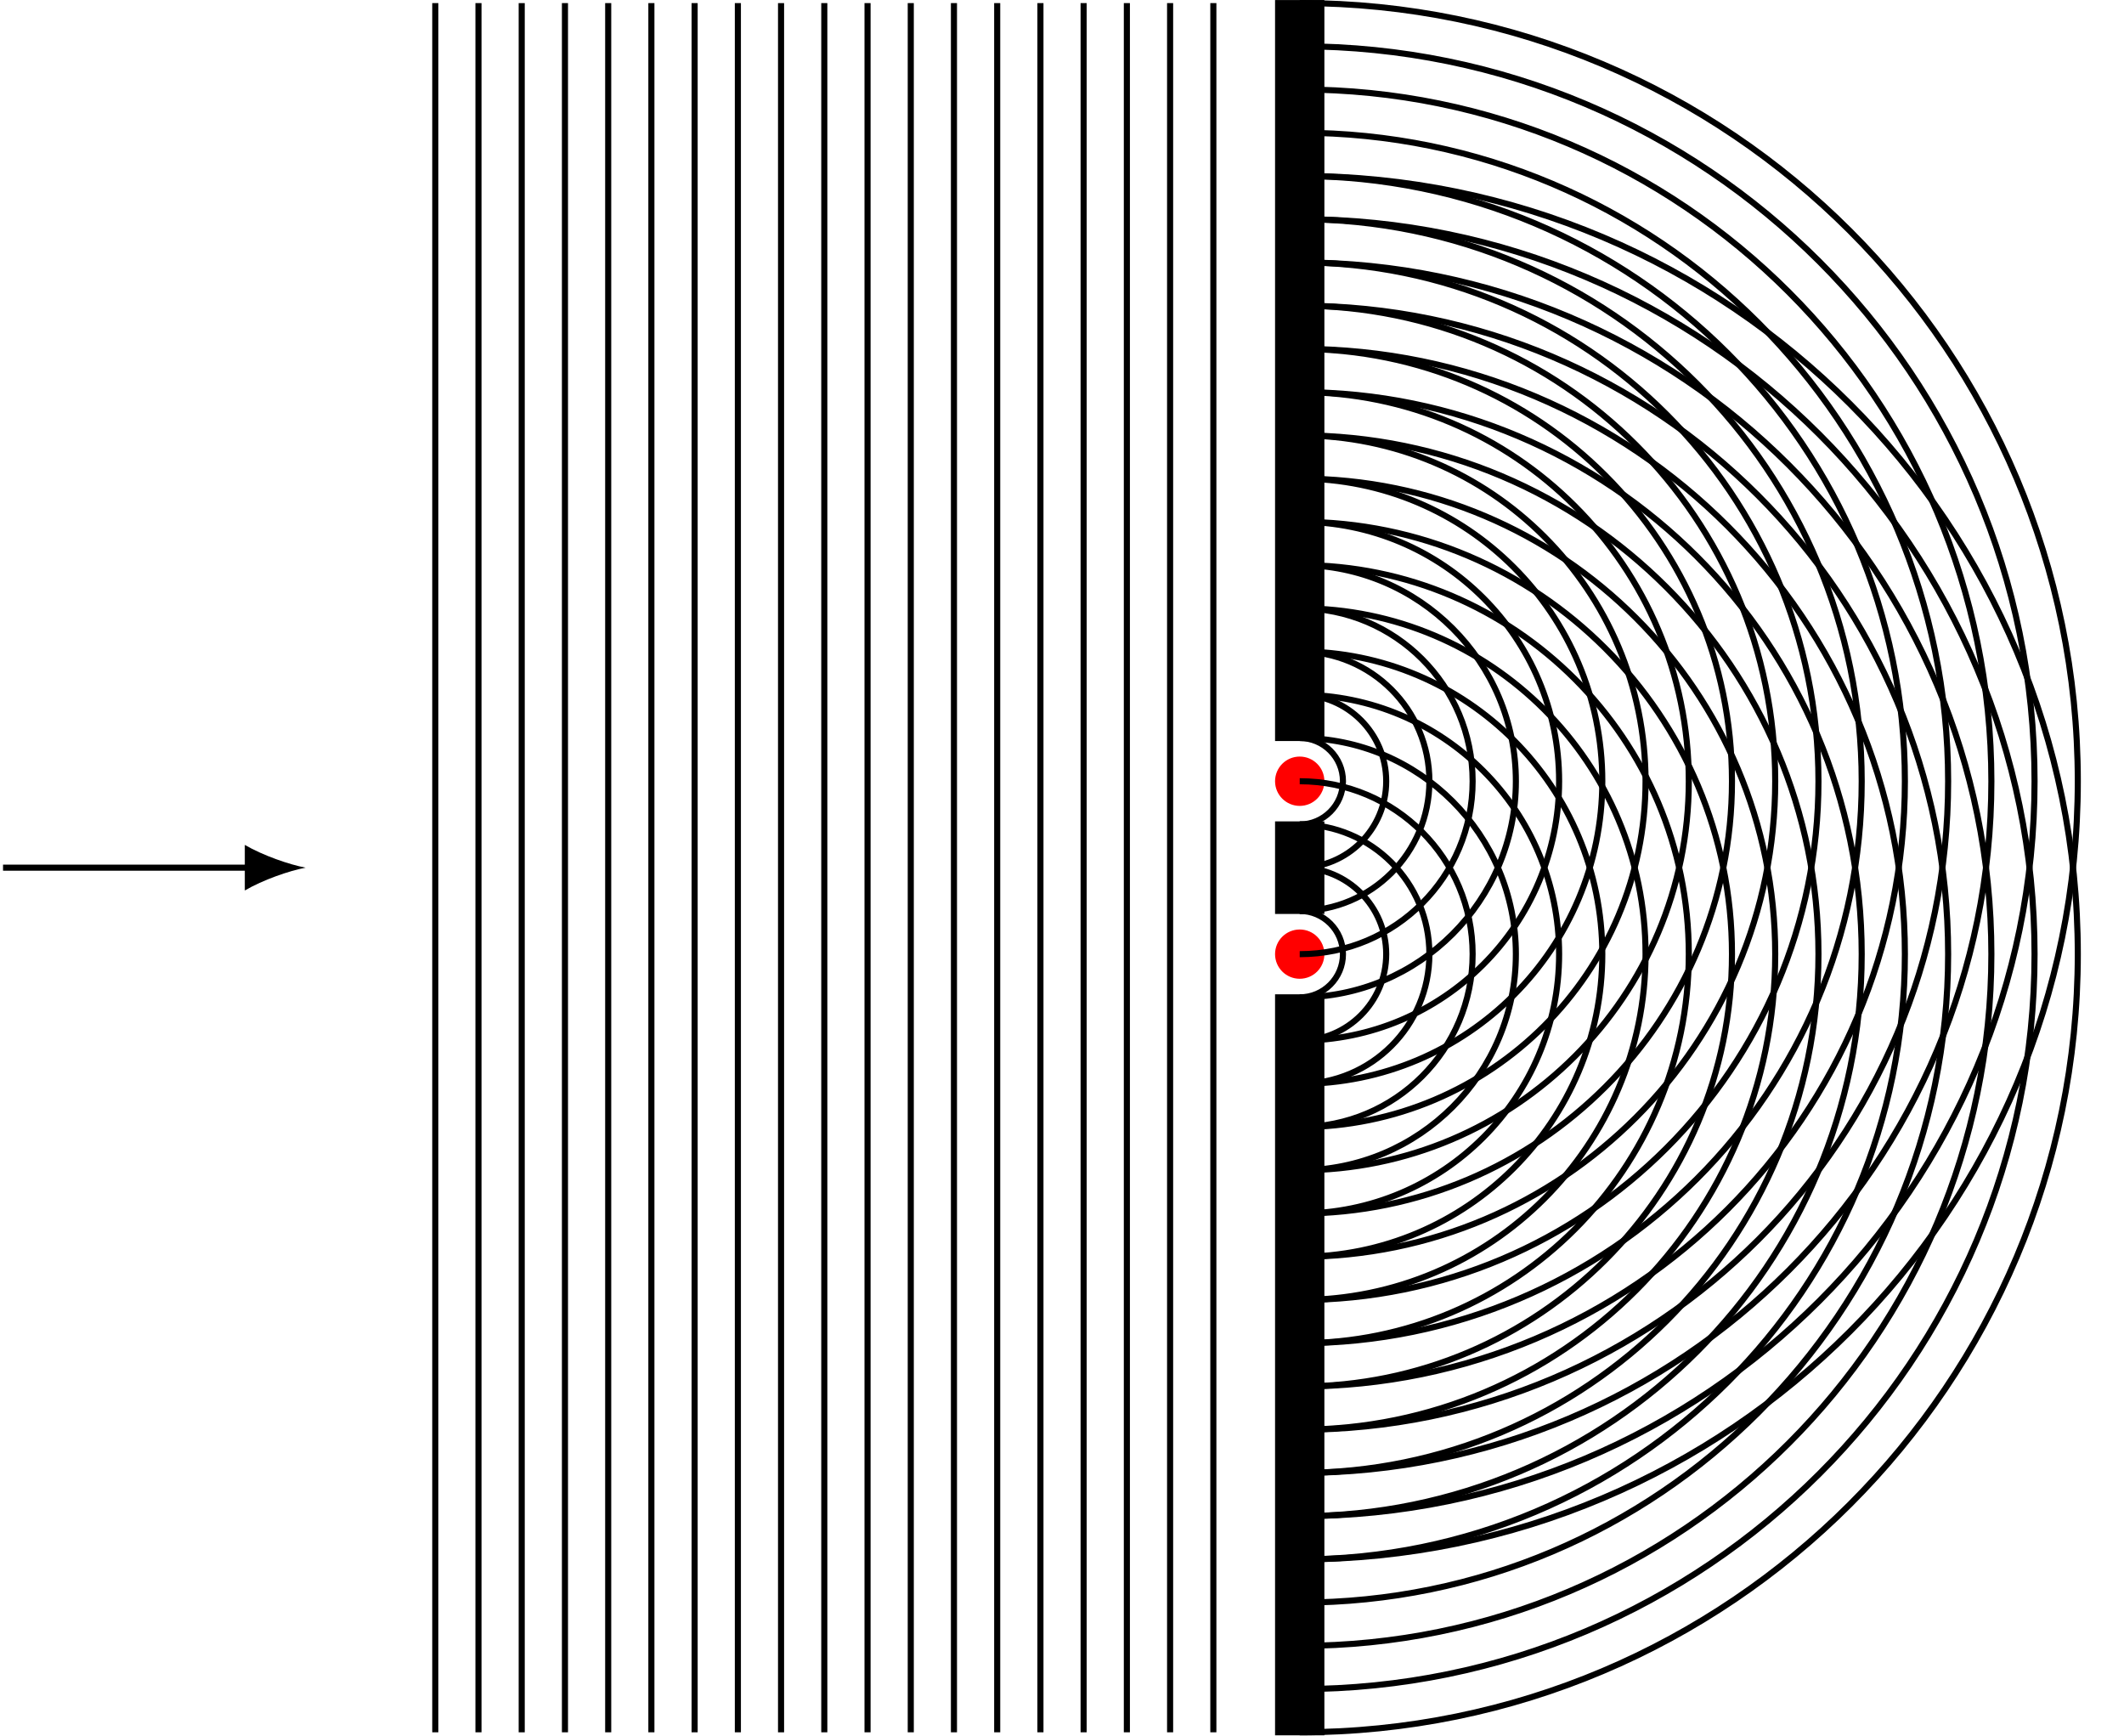
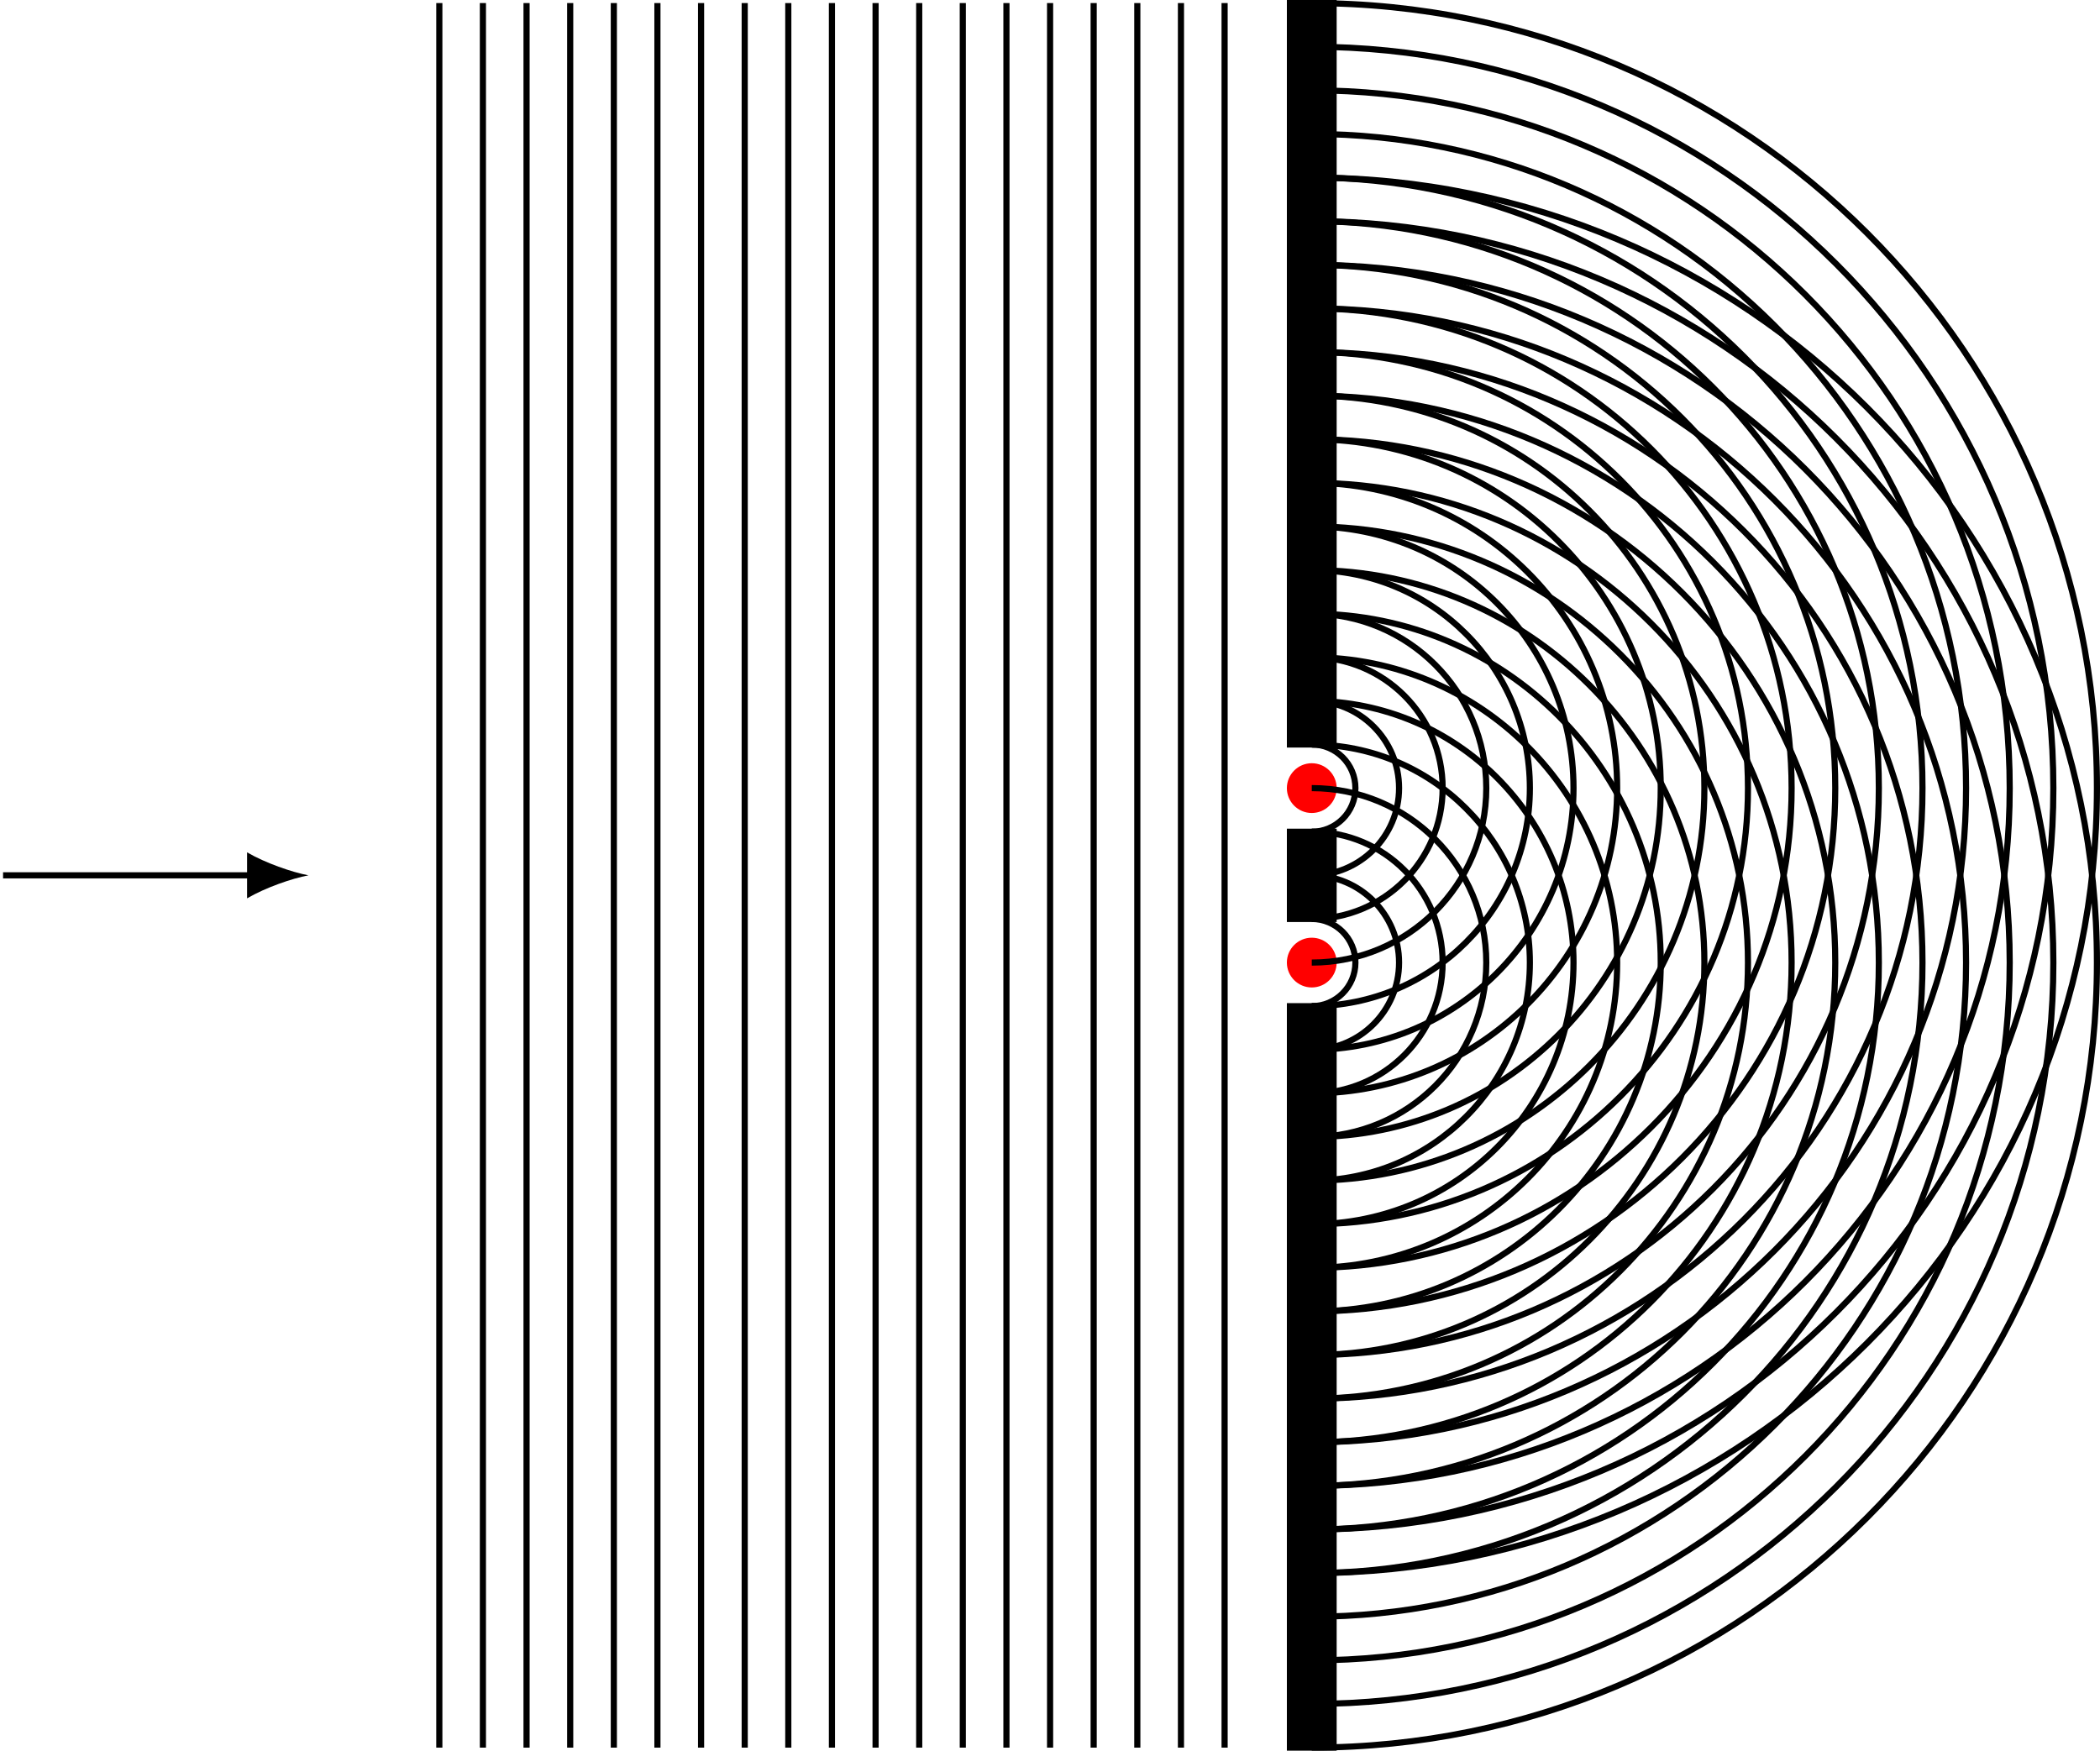
- <svg xmlns="http://www.w3.org/2000/svg" width="139.296pt" height="113.79pt" viewBox="0 0 139.296 113.79" version="1.1">
+ <svg xmlns="http://www.w3.org/2000/svg" width="136.457pt" height="113.784pt" viewBox="0 0 136.457 113.784" version="1.1">
  <defs>
    <clipPath id="clip1">
-       <path d="M 28 0 L 29 0 L 29 113.789 L 28 113.789 Z M 28 0 " />
+       <path d="M 28 0 L 29 0 L 29 113.785 L 28 113.785 Z M 28 0 " />
    </clipPath>
    <clipPath id="clip2">
-       <path d="M 31 0 L 32 0 L 32 113.789 L 31 113.789 Z M 31 0 " />
+       <path d="M 31 0 L 32 0 L 32 113.785 L 31 113.785 Z M 31 0 " />
    </clipPath>
    <clipPath id="clip3">
-       <path d="M 34 0 L 35 0 L 35 113.789 L 34 113.789 Z M 34 0 " />
+       <path d="M 34 0 L 35 0 L 35 113.785 L 34 113.785 Z M 34 0 " />
    </clipPath>
    <clipPath id="clip4">
-       <path d="M 36 0 L 38 0 L 38 113.789 L 36 113.789 Z M 36 0 " />
+       <path d="M 36 0 L 38 0 L 38 113.785 L 36 113.785 Z M 36 0 " />
    </clipPath>
    <clipPath id="clip5">
-       <path d="M 39 0 L 41 0 L 41 113.789 L 39 113.789 Z M 39 0 " />
+       <path d="M 39 0 L 41 0 L 41 113.785 L 39 113.785 Z M 39 0 " />
    </clipPath>
    <clipPath id="clip6">
-       <path d="M 42 0 L 43 0 L 43 113.789 L 42 113.789 Z M 42 0 " />
+       <path d="M 42 0 L 43 0 L 43 113.785 L 42 113.785 Z M 42 0 " />
    </clipPath>
    <clipPath id="clip7">
-       <path d="M 45 0 L 46 0 L 46 113.789 L 45 113.789 Z M 45 0 " />
+       <path d="M 45 0 L 46 0 L 46 113.785 L 45 113.785 Z M 45 0 " />
    </clipPath>
    <clipPath id="clip8">
-       <path d="M 48 0 L 49 0 L 49 113.789 L 48 113.789 Z M 48 0 " />
+       <path d="M 48 0 L 49 0 L 49 113.785 L 48 113.785 Z M 48 0 " />
    </clipPath>
    <clipPath id="clip9">
-       <path d="M 51 0 L 52 0 L 52 113.789 L 51 113.789 Z M 51 0 " />
+       <path d="M 51 0 L 52 0 L 52 113.785 L 51 113.785 Z M 51 0 " />
    </clipPath>
    <clipPath id="clip10">
-       <path d="M 53 0 L 55 0 L 55 113.789 L 53 113.789 Z M 53 0 " />
+       <path d="M 53 0 L 55 0 L 55 113.785 L 53 113.785 Z M 53 0 " />
    </clipPath>
    <clipPath id="clip11">
-       <path d="M 56 0 L 58 0 L 58 113.789 L 56 113.789 Z M 56 0 " />
+       <path d="M 56 0 L 58 0 L 58 113.785 L 56 113.785 Z M 56 0 " />
    </clipPath>
    <clipPath id="clip12">
-       <path d="M 59 0 L 60 0 L 60 113.789 L 59 113.789 Z M 59 0 " />
+       <path d="M 59 0 L 60 0 L 60 113.785 L 59 113.785 Z M 59 0 " />
    </clipPath>
    <clipPath id="clip13">
-       <path d="M 62 0 L 63 0 L 63 113.789 L 62 113.789 Z M 62 0 " />
+       <path d="M 62 0 L 63 0 L 63 113.785 L 62 113.785 Z M 62 0 " />
    </clipPath>
    <clipPath id="clip14">
-       <path d="M 65 0 L 66 0 L 66 113.789 L 65 113.789 Z M 65 0 " />
+       <path d="M 65 0 L 66 0 L 66 113.785 L 65 113.785 Z M 65 0 " />
    </clipPath>
    <clipPath id="clip15">
-       <path d="M 68 0 L 69 0 L 69 113.789 L 68 113.789 Z M 68 0 " />
+       <path d="M 68 0 L 69 0 L 69 113.785 L 68 113.785 Z M 68 0 " />
    </clipPath>
    <clipPath id="clip16">
-       <path d="M 70 0 L 72 0 L 72 113.789 L 70 113.789 Z M 70 0 " />
+       <path d="M 70 0 L 72 0 L 72 113.785 L 70 113.785 Z M 70 0 " />
    </clipPath>
    <clipPath id="clip17">
-       <path d="M 73 0 L 75 0 L 75 113.789 L 73 113.789 Z M 73 0 " />
+       <path d="M 73 0 L 75 0 L 75 113.785 L 73 113.785 Z M 73 0 " />
    </clipPath>
    <clipPath id="clip18">
-       <path d="M 76 0 L 77 0 L 77 113.789 L 76 113.789 Z M 76 0 " />
+       <path d="M 76 0 L 77 0 L 77 113.785 L 76 113.785 Z M 76 0 " />
    </clipPath>
    <clipPath id="clip19">
-       <path d="M 79 0 L 80 0 L 80 113.789 L 79 113.789 Z M 79 0 " />
+       <path d="M 79 0 L 80 0 L 80 113.785 L 79 113.785 Z M 79 0 " />
    </clipPath>
    <clipPath id="clip20">
-       <path d="M 83 65 L 87 65 L 87 113.789 L 83 113.789 Z M 83 65 " />
+       <path d="M 83 65 L 87 65 L 87 113.785 L 83 113.785 Z M 83 65 " />
    </clipPath>
    <clipPath id="clip21">
-       <path d="M 79 0 L 139.297 0 L 139.297 108 L 79 108 Z M 79 0 " />
+       <path d="M 79 0 L 136.457 0 L 136.457 103 L 79 103 Z M 79 0 " />
    </clipPath>
    <clipPath id="clip22">
-       <path d="M 79 5 L 139.297 5 L 139.297 113.789 L 79 113.789 Z M 79 5 " />
+       <path d="M 79 11 L 136.457 11 L 136.457 113.785 L 79 113.785 Z M 79 11 " />
+     </clipPath>
+     <clipPath id="clip23">
+       <path d="M 79 0 L 136.457 0 L 136.457 106 L 79 106 Z M 79 0 " />
+     </clipPath>
+     <clipPath id="clip24">
+       <path d="M 79 8 L 136.457 8 L 136.457 113.785 L 79 113.785 Z M 79 8 " />
+     </clipPath>
+     <clipPath id="clip25">
+       <path d="M 79 0 L 136.457 0 L 136.457 108 L 79 108 Z M 79 0 " />
+     </clipPath>
+     <clipPath id="clip26">
+       <path d="M 79 5 L 136.457 5 L 136.457 113.785 L 79 113.785 Z M 79 5 " />
    </clipPath>
  </defs>
  <g id="surface1">
-     <path style="fill:none;stroke-width:0.399;stroke-linecap:butt;stroke-linejoin:miter;stroke:rgb(0%,0%,0%);stroke-opacity:1;stroke-miterlimit:10;" d="M -85.04 0 L -68.786 0 " transform="matrix(1,0,0,-1,85.239,56.895)" />
-     <path style=" stroke:none;fill-rule:nonzero;fill:rgb(0%,0%,0%);fill-opacity:1;" d="M 20.043 56.895 C 18.98 56.695 17.25 56.098 16.055 55.402 L 16.055 58.391 C 17.25 57.691 18.98 57.094 20.043 56.895 " />
+     <path style="fill:none;stroke-width:0.399;stroke-linecap:butt;stroke-linejoin:miter;stroke:rgb(0%,0%,0%);stroke-opacity:1;stroke-miterlimit:10;" d="M -85.04 0.001 L -68.786 0.001 " transform="matrix(1,0,0,-1,85.239,56.892)" />
+     <path style=" stroke:none;fill-rule:nonzero;fill:rgb(0%,0%,0%);fill-opacity:1;" d="M 20.043 56.891 C 18.98 56.691 17.25 56.094 16.055 55.398 L 16.055 58.387 C 17.25 57.688 18.98 57.09 20.043 56.891 " />
    <g clip-path="url(#clip1)" clip-rule="nonzero">
-       <path style="fill:none;stroke-width:0.399;stroke-linecap:butt;stroke-linejoin:miter;stroke:rgb(0%,0%,0%);stroke-opacity:1;stroke-miterlimit:10;" d="M -56.692 -56.695 L -56.692 56.692 " transform="matrix(1,0,0,-1,85.239,56.895)" />
+       <path style="fill:none;stroke-width:0.399;stroke-linecap:butt;stroke-linejoin:miter;stroke:rgb(0%,0%,0%);stroke-opacity:1;stroke-miterlimit:10;" d="M -56.692 -56.694 L -56.692 56.693 " transform="matrix(1,0,0,-1,85.239,56.892)" />
    </g>
    <g clip-path="url(#clip2)" clip-rule="nonzero">
-       <path style="fill:none;stroke-width:0.399;stroke-linecap:butt;stroke-linejoin:miter;stroke:rgb(0%,0%,0%);stroke-opacity:1;stroke-miterlimit:10;" d="M -53.86 -56.695 L -53.86 56.692 " transform="matrix(1,0,0,-1,85.239,56.895)" />
+       <path style="fill:none;stroke-width:0.399;stroke-linecap:butt;stroke-linejoin:miter;stroke:rgb(0%,0%,0%);stroke-opacity:1;stroke-miterlimit:10;" d="M -53.86 -56.694 L -53.86 56.693 " transform="matrix(1,0,0,-1,85.239,56.892)" />
    </g>
    <g clip-path="url(#clip3)" clip-rule="nonzero">
-       <path style="fill:none;stroke-width:0.399;stroke-linecap:butt;stroke-linejoin:miter;stroke:rgb(0%,0%,0%);stroke-opacity:1;stroke-miterlimit:10;" d="M -51.024 -56.695 L -51.024 56.692 " transform="matrix(1,0,0,-1,85.239,56.895)" />
+       <path style="fill:none;stroke-width:0.399;stroke-linecap:butt;stroke-linejoin:miter;stroke:rgb(0%,0%,0%);stroke-opacity:1;stroke-miterlimit:10;" d="M -51.024 -56.694 L -51.024 56.693 " transform="matrix(1,0,0,-1,85.239,56.892)" />
    </g>
    <g clip-path="url(#clip4)" clip-rule="nonzero">
-       <path style="fill:none;stroke-width:0.399;stroke-linecap:butt;stroke-linejoin:miter;stroke:rgb(0%,0%,0%);stroke-opacity:1;stroke-miterlimit:10;" d="M -48.188 -56.695 L -48.188 56.692 " transform="matrix(1,0,0,-1,85.239,56.895)" />
+       <path style="fill:none;stroke-width:0.399;stroke-linecap:butt;stroke-linejoin:miter;stroke:rgb(0%,0%,0%);stroke-opacity:1;stroke-miterlimit:10;" d="M -48.188 -56.694 L -48.188 56.693 " transform="matrix(1,0,0,-1,85.239,56.892)" />
    </g>
    <g clip-path="url(#clip5)" clip-rule="nonzero">
-       <path style="fill:none;stroke-width:0.399;stroke-linecap:butt;stroke-linejoin:miter;stroke:rgb(0%,0%,0%);stroke-opacity:1;stroke-miterlimit:10;" d="M -45.352 -56.695 L -45.352 56.692 " transform="matrix(1,0,0,-1,85.239,56.895)" />
+       <path style="fill:none;stroke-width:0.399;stroke-linecap:butt;stroke-linejoin:miter;stroke:rgb(0%,0%,0%);stroke-opacity:1;stroke-miterlimit:10;" d="M -45.352 -56.694 L -45.352 56.693 " transform="matrix(1,0,0,-1,85.239,56.892)" />
    </g>
    <g clip-path="url(#clip6)" clip-rule="nonzero">
-       <path style="fill:none;stroke-width:0.399;stroke-linecap:butt;stroke-linejoin:miter;stroke:rgb(0%,0%,0%);stroke-opacity:1;stroke-miterlimit:10;" d="M -42.52 -56.695 L -42.52 56.692 " transform="matrix(1,0,0,-1,85.239,56.895)" />
+       <path style="fill:none;stroke-width:0.399;stroke-linecap:butt;stroke-linejoin:miter;stroke:rgb(0%,0%,0%);stroke-opacity:1;stroke-miterlimit:10;" d="M -42.52 -56.694 L -42.52 56.693 " transform="matrix(1,0,0,-1,85.239,56.892)" />
    </g>
    <g clip-path="url(#clip7)" clip-rule="nonzero">
-       <path style="fill:none;stroke-width:0.399;stroke-linecap:butt;stroke-linejoin:miter;stroke:rgb(0%,0%,0%);stroke-opacity:1;stroke-miterlimit:10;" d="M -39.684 -56.695 L -39.684 56.692 " transform="matrix(1,0,0,-1,85.239,56.895)" />
+       <path style="fill:none;stroke-width:0.399;stroke-linecap:butt;stroke-linejoin:miter;stroke:rgb(0%,0%,0%);stroke-opacity:1;stroke-miterlimit:10;" d="M -39.684 -56.694 L -39.684 56.693 " transform="matrix(1,0,0,-1,85.239,56.892)" />
    </g>
    <g clip-path="url(#clip8)" clip-rule="nonzero">
-       <path style="fill:none;stroke-width:0.399;stroke-linecap:butt;stroke-linejoin:miter;stroke:rgb(0%,0%,0%);stroke-opacity:1;stroke-miterlimit:10;" d="M -36.848 -56.695 L -36.848 56.692 " transform="matrix(1,0,0,-1,85.239,56.895)" />
+       <path style="fill:none;stroke-width:0.399;stroke-linecap:butt;stroke-linejoin:miter;stroke:rgb(0%,0%,0%);stroke-opacity:1;stroke-miterlimit:10;" d="M -36.848 -56.694 L -36.848 56.693 " transform="matrix(1,0,0,-1,85.239,56.892)" />
    </g>
    <g clip-path="url(#clip9)" clip-rule="nonzero">
-       <path style="fill:none;stroke-width:0.399;stroke-linecap:butt;stroke-linejoin:miter;stroke:rgb(0%,0%,0%);stroke-opacity:1;stroke-miterlimit:10;" d="M -34.016 -56.695 L -34.016 56.692 " transform="matrix(1,0,0,-1,85.239,56.895)" />
+       <path style="fill:none;stroke-width:0.399;stroke-linecap:butt;stroke-linejoin:miter;stroke:rgb(0%,0%,0%);stroke-opacity:1;stroke-miterlimit:10;" d="M -34.016 -56.694 L -34.016 56.693 " transform="matrix(1,0,0,-1,85.239,56.892)" />
    </g>
    <g clip-path="url(#clip10)" clip-rule="nonzero">
-       <path style="fill:none;stroke-width:0.399;stroke-linecap:butt;stroke-linejoin:miter;stroke:rgb(0%,0%,0%);stroke-opacity:1;stroke-miterlimit:10;" d="M -31.18 -56.695 L -31.18 56.692 " transform="matrix(1,0,0,-1,85.239,56.895)" />
+       <path style="fill:none;stroke-width:0.399;stroke-linecap:butt;stroke-linejoin:miter;stroke:rgb(0%,0%,0%);stroke-opacity:1;stroke-miterlimit:10;" d="M -31.18 -56.694 L -31.18 56.693 " transform="matrix(1,0,0,-1,85.239,56.892)" />
    </g>
    <g clip-path="url(#clip11)" clip-rule="nonzero">
-       <path style="fill:none;stroke-width:0.399;stroke-linecap:butt;stroke-linejoin:miter;stroke:rgb(0%,0%,0%);stroke-opacity:1;stroke-miterlimit:10;" d="M -28.344 -56.695 L -28.344 56.692 " transform="matrix(1,0,0,-1,85.239,56.895)" />
+       <path style="fill:none;stroke-width:0.399;stroke-linecap:butt;stroke-linejoin:miter;stroke:rgb(0%,0%,0%);stroke-opacity:1;stroke-miterlimit:10;" d="M -28.344 -56.694 L -28.344 56.693 " transform="matrix(1,0,0,-1,85.239,56.892)" />
    </g>
    <g clip-path="url(#clip12)" clip-rule="nonzero">
-       <path style="fill:none;stroke-width:0.399;stroke-linecap:butt;stroke-linejoin:miter;stroke:rgb(0%,0%,0%);stroke-opacity:1;stroke-miterlimit:10;" d="M -25.509 -56.695 L -25.509 56.692 " transform="matrix(1,0,0,-1,85.239,56.895)" />
+       <path style="fill:none;stroke-width:0.399;stroke-linecap:butt;stroke-linejoin:miter;stroke:rgb(0%,0%,0%);stroke-opacity:1;stroke-miterlimit:10;" d="M -25.509 -56.694 L -25.509 56.693 " transform="matrix(1,0,0,-1,85.239,56.892)" />
    </g>
    <g clip-path="url(#clip13)" clip-rule="nonzero">
-       <path style="fill:none;stroke-width:0.399;stroke-linecap:butt;stroke-linejoin:miter;stroke:rgb(0%,0%,0%);stroke-opacity:1;stroke-miterlimit:10;" d="M -22.677 -56.695 L -22.677 56.692 " transform="matrix(1,0,0,-1,85.239,56.895)" />
+       <path style="fill:none;stroke-width:0.399;stroke-linecap:butt;stroke-linejoin:miter;stroke:rgb(0%,0%,0%);stroke-opacity:1;stroke-miterlimit:10;" d="M -22.677 -56.694 L -22.677 56.693 " transform="matrix(1,0,0,-1,85.239,56.892)" />
    </g>
    <g clip-path="url(#clip14)" clip-rule="nonzero">
-       <path style="fill:none;stroke-width:0.399;stroke-linecap:butt;stroke-linejoin:miter;stroke:rgb(0%,0%,0%);stroke-opacity:1;stroke-miterlimit:10;" d="M -19.841 -56.695 L -19.841 56.692 " transform="matrix(1,0,0,-1,85.239,56.895)" />
+       <path style="fill:none;stroke-width:0.399;stroke-linecap:butt;stroke-linejoin:miter;stroke:rgb(0%,0%,0%);stroke-opacity:1;stroke-miterlimit:10;" d="M -19.841 -56.694 L -19.841 56.693 " transform="matrix(1,0,0,-1,85.239,56.892)" />
    </g>
    <g clip-path="url(#clip15)" clip-rule="nonzero">
-       <path style="fill:none;stroke-width:0.399;stroke-linecap:butt;stroke-linejoin:miter;stroke:rgb(0%,0%,0%);stroke-opacity:1;stroke-miterlimit:10;" d="M -17.005 -56.695 L -17.005 56.692 " transform="matrix(1,0,0,-1,85.239,56.895)" />
+       <path style="fill:none;stroke-width:0.399;stroke-linecap:butt;stroke-linejoin:miter;stroke:rgb(0%,0%,0%);stroke-opacity:1;stroke-miterlimit:10;" d="M -17.005 -56.694 L -17.005 56.693 " transform="matrix(1,0,0,-1,85.239,56.892)" />
    </g>
    <g clip-path="url(#clip16)" clip-rule="nonzero">
-       <path style="fill:none;stroke-width:0.399;stroke-linecap:butt;stroke-linejoin:miter;stroke:rgb(0%,0%,0%);stroke-opacity:1;stroke-miterlimit:10;" d="M -14.173 -56.695 L -14.173 56.692 " transform="matrix(1,0,0,-1,85.239,56.895)" />
+       <path style="fill:none;stroke-width:0.399;stroke-linecap:butt;stroke-linejoin:miter;stroke:rgb(0%,0%,0%);stroke-opacity:1;stroke-miterlimit:10;" d="M -14.173 -56.694 L -14.173 56.693 " transform="matrix(1,0,0,-1,85.239,56.892)" />
    </g>
    <g clip-path="url(#clip17)" clip-rule="nonzero">
-       <path style="fill:none;stroke-width:0.399;stroke-linecap:butt;stroke-linejoin:miter;stroke:rgb(0%,0%,0%);stroke-opacity:1;stroke-miterlimit:10;" d="M -11.337 -56.695 L -11.337 56.692 " transform="matrix(1,0,0,-1,85.239,56.895)" />
+       <path style="fill:none;stroke-width:0.399;stroke-linecap:butt;stroke-linejoin:miter;stroke:rgb(0%,0%,0%);stroke-opacity:1;stroke-miterlimit:10;" d="M -11.337 -56.694 L -11.337 56.693 " transform="matrix(1,0,0,-1,85.239,56.892)" />
    </g>
    <g clip-path="url(#clip18)" clip-rule="nonzero">
-       <path style="fill:none;stroke-width:0.399;stroke-linecap:butt;stroke-linejoin:miter;stroke:rgb(0%,0%,0%);stroke-opacity:1;stroke-miterlimit:10;" d="M -8.501 -56.695 L -8.501 56.692 " transform="matrix(1,0,0,-1,85.239,56.895)" />
+       <path style="fill:none;stroke-width:0.399;stroke-linecap:butt;stroke-linejoin:miter;stroke:rgb(0%,0%,0%);stroke-opacity:1;stroke-miterlimit:10;" d="M -8.501 -56.694 L -8.501 56.693 " transform="matrix(1,0,0,-1,85.239,56.892)" />
    </g>
    <g clip-path="url(#clip19)" clip-rule="nonzero">
-       <path style="fill:none;stroke-width:0.399;stroke-linecap:butt;stroke-linejoin:miter;stroke:rgb(0%,0%,0%);stroke-opacity:1;stroke-miterlimit:10;" d="M -5.665 -56.695 L -5.665 56.692 " transform="matrix(1,0,0,-1,85.239,56.895)" />
+       <path style="fill:none;stroke-width:0.399;stroke-linecap:butt;stroke-linejoin:miter;stroke:rgb(0%,0%,0%);stroke-opacity:1;stroke-miterlimit:10;" d="M -5.665 -56.694 L -5.665 56.693 " transform="matrix(1,0,0,-1,85.239,56.892)" />
    </g>
    <g clip-path="url(#clip20)" clip-rule="nonzero">
-       <path style="fill-rule:nonzero;fill:rgb(0%,0%,0%);fill-opacity:1;stroke-width:0.399;stroke-linecap:butt;stroke-linejoin:miter;stroke:rgb(0%,0%,0%);stroke-opacity:1;stroke-miterlimit:10;" d="M 1.417 -56.695 L 1.417 -8.503 L -1.419 -8.503 L -1.419 -56.695 Z M 1.417 -56.695 " transform="matrix(1,0,0,-1,85.239,56.895)" />
+       <path style="fill-rule:nonzero;fill:rgb(0%,0%,0%);fill-opacity:1;stroke-width:0.399;stroke-linecap:butt;stroke-linejoin:miter;stroke:rgb(0%,0%,0%);stroke-opacity:1;stroke-miterlimit:10;" d="M 1.417 -56.694 L 1.417 -8.503 L -1.419 -8.503 L -1.419 -56.694 Z M 1.417 -56.694 " transform="matrix(1,0,0,-1,85.239,56.892)" />
    </g>
-     <path style="fill-rule:nonzero;fill:rgb(0%,0%,0%);fill-opacity:1;stroke-width:0.399;stroke-linecap:butt;stroke-linejoin:miter;stroke:rgb(0%,0%,0%);stroke-opacity:1;stroke-miterlimit:10;" d="M 1.417 -2.835 L 1.417 2.836 L -1.419 2.836 L -1.419 -2.835 Z M 1.417 -2.835 " transform="matrix(1,0,0,-1,85.239,56.895)" />
-     <path style="fill-rule:nonzero;fill:rgb(0%,0%,0%);fill-opacity:1;stroke-width:0.399;stroke-linecap:butt;stroke-linejoin:miter;stroke:rgb(0%,0%,0%);stroke-opacity:1;stroke-miterlimit:10;" d="M 1.417 56.692 L 1.417 8.504 L -1.419 8.504 L -1.419 56.692 Z M 1.417 56.692 " transform="matrix(1,0,0,-1,85.239,56.895)" />
-     <path style="fill-rule:nonzero;fill:rgb(100%,0%,0%);fill-opacity:1;stroke-width:0.399;stroke-linecap:butt;stroke-linejoin:miter;stroke:rgb(100%,0%,0%);stroke-opacity:1;stroke-miterlimit:10;" d="M 1.417 5.668 C 1.417 6.454 0.784 7.086 -0.001 7.086 C -0.782 7.086 -1.419 6.454 -1.419 5.668 C -1.419 4.887 -0.782 4.25 -0.001 4.25 C 0.784 4.25 1.417 4.887 1.417 5.668 Z M 1.417 5.668 " transform="matrix(1,0,0,-1,85.239,56.895)" />
-     <path style="fill-rule:nonzero;fill:rgb(100%,0%,0%);fill-opacity:1;stroke-width:0.399;stroke-linecap:butt;stroke-linejoin:miter;stroke:rgb(100%,0%,0%);stroke-opacity:1;stroke-miterlimit:10;" d="M 1.417 -5.668 C 1.417 -4.886 0.784 -4.253 -0.001 -4.253 C -0.782 -4.253 -1.419 -4.886 -1.419 -5.668 C -1.419 -6.453 -0.782 -7.085 -0.001 -7.085 C 0.784 -7.085 1.417 -6.453 1.417 -5.668 Z M 1.417 -5.668 " transform="matrix(1,0,0,-1,85.239,56.895)" />
+     <path style="fill-rule:nonzero;fill:rgb(0%,0%,0%);fill-opacity:1;stroke-width:0.399;stroke-linecap:butt;stroke-linejoin:miter;stroke:rgb(0%,0%,0%);stroke-opacity:1;stroke-miterlimit:10;" d="M 1.417 -2.835 L 1.417 2.833 L -1.419 2.833 L -1.419 -2.835 Z M 1.417 -2.835 " transform="matrix(1,0,0,-1,85.239,56.892)" />
+     <path style="fill-rule:nonzero;fill:rgb(0%,0%,0%);fill-opacity:1;stroke-width:0.399;stroke-linecap:butt;stroke-linejoin:miter;stroke:rgb(0%,0%,0%);stroke-opacity:1;stroke-miterlimit:10;" d="M 1.417 56.693 L 1.417 8.505 L -1.419 8.505 L -1.419 56.693 Z M 1.417 56.693 " transform="matrix(1,0,0,-1,85.239,56.892)" />
+     <path style="fill-rule:nonzero;fill:rgb(100%,0%,0%);fill-opacity:1;stroke-width:0.399;stroke-linecap:butt;stroke-linejoin:miter;stroke:rgb(100%,0%,0%);stroke-opacity:1;stroke-miterlimit:10;" d="M 1.417 5.669 C 1.417 6.451 0.784 7.087 -0.001 7.087 C -0.782 7.087 -1.419 6.451 -1.419 5.669 C -1.419 4.888 -0.782 4.251 -0.001 4.251 C 0.784 4.251 1.417 4.888 1.417 5.669 Z M 1.417 5.669 " transform="matrix(1,0,0,-1,85.239,56.892)" />
+     <path style="fill-rule:nonzero;fill:rgb(100%,0%,0%);fill-opacity:1;stroke-width:0.399;stroke-linecap:butt;stroke-linejoin:miter;stroke:rgb(100%,0%,0%);stroke-opacity:1;stroke-miterlimit:10;" d="M 1.417 -5.67 C 1.417 -4.885 0.784 -4.253 -0.001 -4.253 C -0.782 -4.253 -1.419 -4.885 -1.419 -5.67 C -1.419 -6.452 -0.782 -7.088 -0.001 -7.088 C 0.784 -7.088 1.417 -6.452 1.417 -5.67 Z M 1.417 -5.67 " transform="matrix(1,0,0,-1,85.239,56.892)" />
+     <path style="fill:none;stroke-width:0.399;stroke-linecap:butt;stroke-linejoin:miter;stroke:rgb(0%,0%,0%);stroke-opacity:1;stroke-miterlimit:10;" d="M -0.001 2.833 C 1.566 2.833 2.835 4.103 2.835 5.669 C 2.835 7.236 1.566 8.505 -0.001 8.505 " transform="matrix(1,0,0,-1,85.239,56.892)" />
+     <path style="fill:none;stroke-width:0.399;stroke-linecap:butt;stroke-linejoin:miter;stroke:rgb(0%,0%,0%);stroke-opacity:1;stroke-miterlimit:10;" d="M -0.001 -8.503 C 1.566 -8.503 2.835 -7.233 2.835 -5.67 C 2.835 -4.104 1.566 -2.835 -0.001 -2.835 " transform="matrix(1,0,0,-1,85.239,56.892)" />
+     <path style="fill:none;stroke-width:0.399;stroke-linecap:butt;stroke-linejoin:miter;stroke:rgb(0%,0%,0%);stroke-opacity:1;stroke-miterlimit:10;" d="M -0.001 0.001 C 3.132 0.001 5.671 2.537 5.671 5.669 C 5.671 8.802 3.132 11.337 -0.001 11.337 " transform="matrix(1,0,0,-1,85.239,56.892)" />
+     <path style="fill:none;stroke-width:0.399;stroke-linecap:butt;stroke-linejoin:miter;stroke:rgb(0%,0%,0%);stroke-opacity:1;stroke-miterlimit:10;" d="M -0.001 -11.338 C 3.132 -11.338 5.671 -8.799 5.671 -5.67 C 5.671 -2.538 3.132 0.001 -0.001 0.001 " transform="matrix(1,0,0,-1,85.239,56.892)" />
+     <path style="fill:none;stroke-width:0.399;stroke-linecap:butt;stroke-linejoin:miter;stroke:rgb(0%,0%,0%);stroke-opacity:1;stroke-miterlimit:10;" d="M -0.001 -2.835 C 4.695 -2.835 8.503 0.974 8.503 5.669 C 8.503 10.365 4.695 14.173 -0.001 14.173 " transform="matrix(1,0,0,-1,85.239,56.892)" />
+     <path style="fill:none;stroke-width:0.399;stroke-linecap:butt;stroke-linejoin:miter;stroke:rgb(0%,0%,0%);stroke-opacity:1;stroke-miterlimit:10;" d="M -0.001 -14.174 C 4.695 -14.174 8.503 -10.366 8.503 -5.67 C 8.503 -0.971 4.695 2.833 -0.001 2.833 " transform="matrix(1,0,0,-1,85.239,56.892)" />
+     <path style="fill:none;stroke-width:0.399;stroke-linecap:butt;stroke-linejoin:miter;stroke:rgb(0%,0%,0%);stroke-opacity:1;stroke-miterlimit:10;" d="M -0.001 -5.67 C 6.261 -5.67 11.339 -0.592 11.339 5.669 C 11.339 11.931 6.261 17.009 -0.001 17.009 " transform="matrix(1,0,0,-1,85.239,56.892)" />
+     <path style="fill:none;stroke-width:0.399;stroke-linecap:butt;stroke-linejoin:miter;stroke:rgb(0%,0%,0%);stroke-opacity:1;stroke-miterlimit:10;" d="M -0.001 -17.006 C 6.261 -17.006 11.339 -11.932 11.339 -5.67 C 11.339 0.591 6.261 5.669 -0.001 5.669 " transform="matrix(1,0,0,-1,85.239,56.892)" />
+     <path style="fill:none;stroke-width:0.399;stroke-linecap:butt;stroke-linejoin:miter;stroke:rgb(0%,0%,0%);stroke-opacity:1;stroke-miterlimit:10;" d="M -0.001 -8.503 C 7.827 -8.503 14.171 -2.159 14.171 5.669 C 14.171 13.497 7.827 19.841 -0.001 19.841 " transform="matrix(1,0,0,-1,85.239,56.892)" />
+     <path style="fill:none;stroke-width:0.399;stroke-linecap:butt;stroke-linejoin:miter;stroke:rgb(0%,0%,0%);stroke-opacity:1;stroke-miterlimit:10;" d="M -0.001 -19.842 C 7.827 -19.842 14.171 -13.495 14.171 -5.67 C 14.171 2.158 7.827 8.501 -0.001 8.501 " transform="matrix(1,0,0,-1,85.239,56.892)" />
+     <path style="fill:none;stroke-width:0.399;stroke-linecap:butt;stroke-linejoin:miter;stroke:rgb(0%,0%,0%);stroke-opacity:1;stroke-miterlimit:10;" d="M -0.001 -11.338 C 9.394 -11.338 17.007 -3.725 17.007 5.669 C 17.007 15.064 9.394 22.677 -0.001 22.677 " transform="matrix(1,0,0,-1,85.239,56.892)" />
+     <path style="fill:none;stroke-width:0.399;stroke-linecap:butt;stroke-linejoin:miter;stroke:rgb(0%,0%,0%);stroke-opacity:1;stroke-miterlimit:10;" d="M -0.001 -22.674 C 9.394 -22.674 17.007 -15.061 17.007 -5.67 C 17.007 3.724 9.394 11.337 -0.001 11.337 " transform="matrix(1,0,0,-1,85.239,56.892)" />
+     <path style="fill:none;stroke-width:0.399;stroke-linecap:butt;stroke-linejoin:miter;stroke:rgb(0%,0%,0%);stroke-opacity:1;stroke-miterlimit:10;" d="M -0.001 -14.171 C 10.956 -14.171 19.843 -5.288 19.843 5.669 C 19.843 16.626 10.956 25.509 -0.001 25.509 " transform="matrix(1,0,0,-1,85.239,56.892)" />
+     <path style="fill:none;stroke-width:0.399;stroke-linecap:butt;stroke-linejoin:miter;stroke:rgb(0%,0%,0%);stroke-opacity:1;stroke-miterlimit:10;" d="M -0.001 -25.51 C 10.956 -25.51 19.843 -16.628 19.843 -5.67 C 19.843 5.29 10.956 14.173 -0.001 14.173 " transform="matrix(1,0,0,-1,85.239,56.892)" />
+     <path style="fill:none;stroke-width:0.399;stroke-linecap:butt;stroke-linejoin:miter;stroke:rgb(0%,0%,0%);stroke-opacity:1;stroke-miterlimit:10;" d="M -0.001 -17.006 C 12.523 -17.006 22.675 -6.854 22.675 5.669 C 22.675 18.193 12.523 28.345 -0.001 28.345 " transform="matrix(1,0,0,-1,85.239,56.892)" />
+     <path style="fill:none;stroke-width:0.399;stroke-linecap:butt;stroke-linejoin:miter;stroke:rgb(0%,0%,0%);stroke-opacity:1;stroke-miterlimit:10;" d="M -0.001 -28.346 C 12.523 -28.346 22.675 -18.194 22.675 -5.67 C 22.675 6.853 12.523 17.005 -0.001 17.005 " transform="matrix(1,0,0,-1,85.239,56.892)" />
+     <path style="fill:none;stroke-width:0.399;stroke-linecap:butt;stroke-linejoin:miter;stroke:rgb(0%,0%,0%);stroke-opacity:1;stroke-miterlimit:10;" d="M -0.001 -19.842 C 14.089 -19.842 25.511 -8.421 25.511 5.669 C 25.511 19.759 14.089 31.181 -0.001 31.181 " transform="matrix(1,0,0,-1,85.239,56.892)" />
+     <path style="fill:none;stroke-width:0.399;stroke-linecap:butt;stroke-linejoin:miter;stroke:rgb(0%,0%,0%);stroke-opacity:1;stroke-miterlimit:10;" d="M -0.001 -31.178 C 14.089 -31.178 25.511 -19.756 25.511 -5.67 C 25.511 8.419 14.089 19.841 -0.001 19.841 " transform="matrix(1,0,0,-1,85.239,56.892)" />
+     <path style="fill:none;stroke-width:0.399;stroke-linecap:butt;stroke-linejoin:miter;stroke:rgb(0%,0%,0%);stroke-opacity:1;stroke-miterlimit:10;" d="M -0.001 -22.674 C 15.656 -22.674 28.343 -9.987 28.343 5.669 C 28.343 21.326 15.656 34.013 -0.001 34.013 " transform="matrix(1,0,0,-1,85.239,56.892)" />
+     <path style="fill:none;stroke-width:0.399;stroke-linecap:butt;stroke-linejoin:miter;stroke:rgb(0%,0%,0%);stroke-opacity:1;stroke-miterlimit:10;" d="M -0.001 -34.014 C 15.656 -34.014 28.343 -21.323 28.343 -5.67 C 28.343 9.986 15.656 22.677 -0.001 22.677 " transform="matrix(1,0,0,-1,85.239,56.892)" />
+     <path style="fill:none;stroke-width:0.399;stroke-linecap:butt;stroke-linejoin:miter;stroke:rgb(0%,0%,0%);stroke-opacity:1;stroke-miterlimit:10;" d="M -0.001 -25.51 C 17.218 -25.51 31.179 -11.549 31.179 5.669 C 31.179 22.888 17.218 36.849 -0.001 36.849 " transform="matrix(1,0,0,-1,85.239,56.892)" />
+     <path style="fill:none;stroke-width:0.399;stroke-linecap:butt;stroke-linejoin:miter;stroke:rgb(0%,0%,0%);stroke-opacity:1;stroke-miterlimit:10;" d="M -0.001 -36.85 C 17.218 -36.85 31.179 -22.889 31.179 -5.67 C 31.179 11.552 17.218 25.509 -0.001 25.509 " transform="matrix(1,0,0,-1,85.239,56.892)" />
+     <path style="fill:none;stroke-width:0.399;stroke-linecap:butt;stroke-linejoin:miter;stroke:rgb(0%,0%,0%);stroke-opacity:1;stroke-miterlimit:10;" d="M -0.001 -28.342 C 18.784 -28.342 34.015 -13.116 34.015 5.669 C 34.015 24.454 18.784 39.681 -0.001 39.681 " transform="matrix(1,0,0,-1,85.239,56.892)" />
+     <path style="fill:none;stroke-width:0.399;stroke-linecap:butt;stroke-linejoin:miter;stroke:rgb(0%,0%,0%);stroke-opacity:1;stroke-miterlimit:10;" d="M -0.001 -39.682 C 18.784 -39.682 34.015 -24.456 34.015 -5.67 C 34.015 13.115 18.784 28.345 -0.001 28.345 " transform="matrix(1,0,0,-1,85.239,56.892)" />
+     <path style="fill:none;stroke-width:0.399;stroke-linecap:butt;stroke-linejoin:miter;stroke:rgb(0%,0%,0%);stroke-opacity:1;stroke-miterlimit:10;" d="M -0.001 -31.178 C 20.351 -31.178 36.847 -14.682 36.847 5.669 C 36.847 26.021 20.351 42.517 -0.001 42.517 " transform="matrix(1,0,0,-1,85.239,56.892)" />
+     <path style="fill:none;stroke-width:0.399;stroke-linecap:butt;stroke-linejoin:miter;stroke:rgb(0%,0%,0%);stroke-opacity:1;stroke-miterlimit:10;" d="M -0.001 -42.518 C 20.351 -42.518 36.847 -26.018 36.847 -5.67 C 36.847 14.681 20.351 31.177 -0.001 31.177 " transform="matrix(1,0,0,-1,85.239,56.892)" />
+     <path style="fill:none;stroke-width:0.399;stroke-linecap:butt;stroke-linejoin:miter;stroke:rgb(0%,0%,0%);stroke-opacity:1;stroke-miterlimit:10;" d="M -0.001 -34.014 C 21.917 -34.014 39.683 -16.249 39.683 5.669 C 39.683 27.587 21.917 45.353 -0.001 45.353 " transform="matrix(1,0,0,-1,85.239,56.892)" />
+     <path style="fill:none;stroke-width:0.399;stroke-linecap:butt;stroke-linejoin:miter;stroke:rgb(0%,0%,0%);stroke-opacity:1;stroke-miterlimit:10;" d="M -0.001 -45.35 C 21.917 -45.35 39.683 -27.585 39.683 -5.67 C 39.683 16.247 21.917 34.013 -0.001 34.013 " transform="matrix(1,0,0,-1,85.239,56.892)" />
+     <path style="fill:none;stroke-width:0.399;stroke-linecap:butt;stroke-linejoin:miter;stroke:rgb(0%,0%,0%);stroke-opacity:1;stroke-miterlimit:10;" d="M -0.001 -36.846 C 23.48 -36.846 42.515 -17.811 42.515 5.669 C 42.515 29.15 23.48 48.185 -0.001 48.185 " transform="matrix(1,0,0,-1,85.239,56.892)" />
+     <path style="fill:none;stroke-width:0.399;stroke-linecap:butt;stroke-linejoin:miter;stroke:rgb(0%,0%,0%);stroke-opacity:1;stroke-miterlimit:10;" d="M -0.001 -48.186 C 23.48 -48.186 42.515 -29.151 42.515 -5.67 C 42.515 17.814 23.48 36.849 -0.001 36.849 " transform="matrix(1,0,0,-1,85.239,56.892)" />
    <g clip-path="url(#clip21)" clip-rule="nonzero">
-       <path style="fill:none;stroke-width:0.399;stroke-linecap:butt;stroke-linejoin:miter;stroke:rgb(0%,0%,0%);stroke-opacity:1;stroke-miterlimit:10;" d="M -0.001 8.504 C 1.566 8.504 2.835 7.235 2.835 5.668 C 2.835 4.102 1.566 2.833 -0.001 2.833 M -0.001 11.34 C 3.132 11.34 5.671 8.801 5.671 5.668 C 5.671 2.54 3.132 0 -0.001 0 M -0.001 14.172 C 4.699 14.172 8.503 10.368 8.503 5.668 C 8.503 0.973 4.699 -2.835 -0.001 -2.835 M -0.001 17.008 C 6.261 17.008 11.339 11.93 11.339 5.668 C 11.339 -0.593 6.261 -5.671 -0.001 -5.671 M -0.001 19.844 C 7.827 19.844 14.175 13.497 14.175 5.668 C 14.175 -2.16 7.827 -8.503 -0.001 -8.503 M -0.001 22.68 C 9.394 22.68 17.011 15.063 17.011 5.668 C 17.011 -3.726 9.394 -11.339 -0.001 -11.339 M -0.001 25.512 C 10.96 25.512 19.843 16.629 19.843 5.668 C 19.843 -5.289 10.96 -14.175 -0.001 -14.175 M -0.001 28.348 C 12.527 28.348 22.679 18.196 22.679 5.668 C 22.679 -6.855 12.527 -17.011 -0.001 -17.011 M -0.001 31.184 C 14.089 31.184 25.515 19.762 25.515 5.668 C 25.515 -8.421 14.089 -19.843 -0.001 -19.843 M -0.001 34.016 C 15.656 34.016 28.347 21.325 28.347 5.668 C 28.347 -9.988 15.656 -22.679 -0.001 -22.679 M -0.001 36.852 C 17.222 36.852 31.183 22.891 31.183 5.668 C 31.183 -11.554 17.222 -25.515 -0.001 -25.515 M -0.001 39.688 C 18.788 39.688 34.019 24.457 34.019 5.668 C 34.019 -13.121 18.788 -28.347 -0.001 -28.347 M -0.001 42.524 C 20.355 42.524 36.855 26.024 36.855 5.668 C 36.855 -14.683 20.355 -31.183 -0.001 -31.183 M -0.001 45.356 C 21.921 45.356 39.687 27.59 39.687 5.668 C 39.687 -16.25 21.921 -34.019 -0.001 -34.019 M -0.001 48.192 C 23.484 48.192 42.523 29.153 42.523 5.668 C 42.523 -17.816 23.484 -36.855 -0.001 -36.855 M -0.001 51.028 C 25.05 51.028 45.359 30.719 45.359 5.668 C 45.359 -19.382 25.05 -39.687 -0.001 -39.687 M -0.001 53.86 C 26.616 53.86 48.191 32.286 48.191 5.668 C 48.191 -20.949 26.616 -42.523 -0.001 -42.523 M -0.001 56.696 C 28.183 56.696 51.027 33.852 51.027 5.668 C 51.027 -22.511 28.183 -45.359 -0.001 -45.359 " transform="matrix(1,0,0,-1,85.239,56.895)" />
+       <path style="fill:none;stroke-width:0.399;stroke-linecap:butt;stroke-linejoin:miter;stroke:rgb(0%,0%,0%);stroke-opacity:1;stroke-miterlimit:10;" d="M -0.001 -39.682 C 25.046 -39.682 45.351 -19.378 45.351 5.669 C 45.351 30.716 25.046 51.021 -0.001 51.021 " transform="matrix(1,0,0,-1,85.239,56.892)" />
    </g>
    <g clip-path="url(#clip22)" clip-rule="nonzero">
-       <path style="fill:none;stroke-width:0.399;stroke-linecap:butt;stroke-linejoin:miter;stroke:rgb(0%,0%,0%);stroke-opacity:1;stroke-miterlimit:10;" d="M -0.001 -2.835 C 1.566 -2.835 2.835 -4.105 2.835 -5.668 C 2.835 -7.234 1.566 -8.503 -0.001 -8.503 M -0.001 0 C 3.132 0 5.671 -2.539 5.671 -5.668 C 5.671 -8.8 3.132 -11.339 -0.001 -11.339 M -0.001 2.836 C 4.699 2.836 8.503 -0.972 8.503 -5.668 C 8.503 -10.367 4.699 -14.175 -0.001 -14.175 M -0.001 5.668 C 6.261 5.668 11.339 0.594 11.339 -5.668 C 11.339 -11.933 6.261 -17.007 -0.001 -17.007 M -0.001 8.504 C 7.827 8.504 14.175 2.161 14.175 -5.668 C 14.175 -13.5 7.827 -19.843 -0.001 -19.843 M -0.001 11.34 C 9.394 11.34 17.011 3.723 17.011 -5.668 C 17.011 -15.062 9.394 -22.679 -0.001 -22.679 M -0.001 14.176 C 10.96 14.176 19.843 5.29 19.843 -5.668 C 19.843 -16.628 10.96 -25.515 -0.001 -25.515 M -0.001 17.008 C 12.527 17.008 22.679 6.856 22.679 -5.668 C 22.679 -18.195 12.527 -28.347 -0.001 -28.347 M -0.001 19.844 C 14.089 19.844 25.515 8.422 25.515 -5.668 C 25.515 -19.761 14.089 -31.183 -0.001 -31.183 M -0.001 22.68 C 15.656 22.68 28.347 9.989 28.347 -5.668 C 28.347 -21.328 15.656 -34.019 -0.001 -34.019 M -0.001 25.512 C 17.222 25.512 31.183 11.551 31.183 -5.668 C 31.183 -22.89 17.222 -36.851 -0.001 -36.851 M -0.001 28.348 C 18.788 28.348 34.019 13.118 34.019 -5.668 C 34.019 -24.457 18.788 -39.687 -0.001 -39.687 M -0.001 31.184 C 20.355 31.184 36.855 14.684 36.855 -5.668 C 36.855 -26.023 20.355 -42.523 -0.001 -42.523 M -0.001 34.02 C 21.921 34.02 39.687 16.25 39.687 -5.668 C 39.687 -27.589 21.921 -45.359 -0.001 -45.359 M -0.001 36.852 C 23.484 36.852 42.523 17.817 42.523 -5.668 C 42.523 -29.156 23.484 -48.191 -0.001 -48.191 M -0.001 39.688 C 25.05 39.688 45.359 19.383 45.359 -5.668 C 45.359 -30.718 25.05 -51.027 -0.001 -51.027 M -0.001 42.524 C 26.616 42.524 48.191 20.946 48.191 -5.668 C 48.191 -32.285 26.616 -53.863 -0.001 -53.863 M -0.001 45.36 C 28.183 45.36 51.027 22.512 51.027 -5.668 C 51.027 -33.851 28.183 -56.695 -0.001 -56.695 " transform="matrix(1,0,0,-1,85.239,56.895)" />
+       <path style="fill:none;stroke-width:0.399;stroke-linecap:butt;stroke-linejoin:miter;stroke:rgb(0%,0%,0%);stroke-opacity:1;stroke-miterlimit:10;" d="M -0.001 -51.022 C 25.046 -51.022 45.351 -30.717 45.351 -5.67 C 45.351 19.376 25.046 39.681 -0.001 39.681 " transform="matrix(1,0,0,-1,85.239,56.892)" />
+     </g>
+     <g clip-path="url(#clip23)" clip-rule="nonzero">
+       <path style="fill:none;stroke-width:0.399;stroke-linecap:butt;stroke-linejoin:miter;stroke:rgb(0%,0%,0%);stroke-opacity:1;stroke-miterlimit:10;" d="M -0.001 -42.518 C 26.613 -42.518 48.187 -20.944 48.187 5.669 C 48.187 32.283 26.613 53.853 -0.001 53.853 " transform="matrix(1,0,0,-1,85.239,56.892)" />
+     </g>
+     <g clip-path="url(#clip24)" clip-rule="nonzero">
+       <path style="fill:none;stroke-width:0.399;stroke-linecap:butt;stroke-linejoin:miter;stroke:rgb(0%,0%,0%);stroke-opacity:1;stroke-miterlimit:10;" d="M -0.001 -53.854 C 26.613 -53.854 48.187 -32.28 48.187 -5.67 C 48.187 20.943 26.613 42.517 -0.001 42.517 " transform="matrix(1,0,0,-1,85.239,56.892)" />
+     </g>
+     <g clip-path="url(#clip25)" clip-rule="nonzero">
+       <path style="fill:none;stroke-width:0.399;stroke-linecap:butt;stroke-linejoin:miter;stroke:rgb(0%,0%,0%);stroke-opacity:1;stroke-miterlimit:10;" d="M -0.001 -45.35 C 28.179 -45.35 51.019 -22.51 51.019 5.669 C 51.019 33.849 28.179 56.689 -0.001 56.689 " transform="matrix(1,0,0,-1,85.239,56.892)" />
+     </g>
+     <g clip-path="url(#clip26)" clip-rule="nonzero">
+       <path style="fill:none;stroke-width:0.399;stroke-linecap:butt;stroke-linejoin:miter;stroke:rgb(0%,0%,0%);stroke-opacity:1;stroke-miterlimit:10;" d="M -0.001 -56.69 C 28.179 -56.69 51.019 -33.846 51.019 -5.67 C 51.019 22.509 28.179 45.349 -0.001 45.349 " transform="matrix(1,0,0,-1,85.239,56.892)" />
    </g>
  </g>
</svg>
